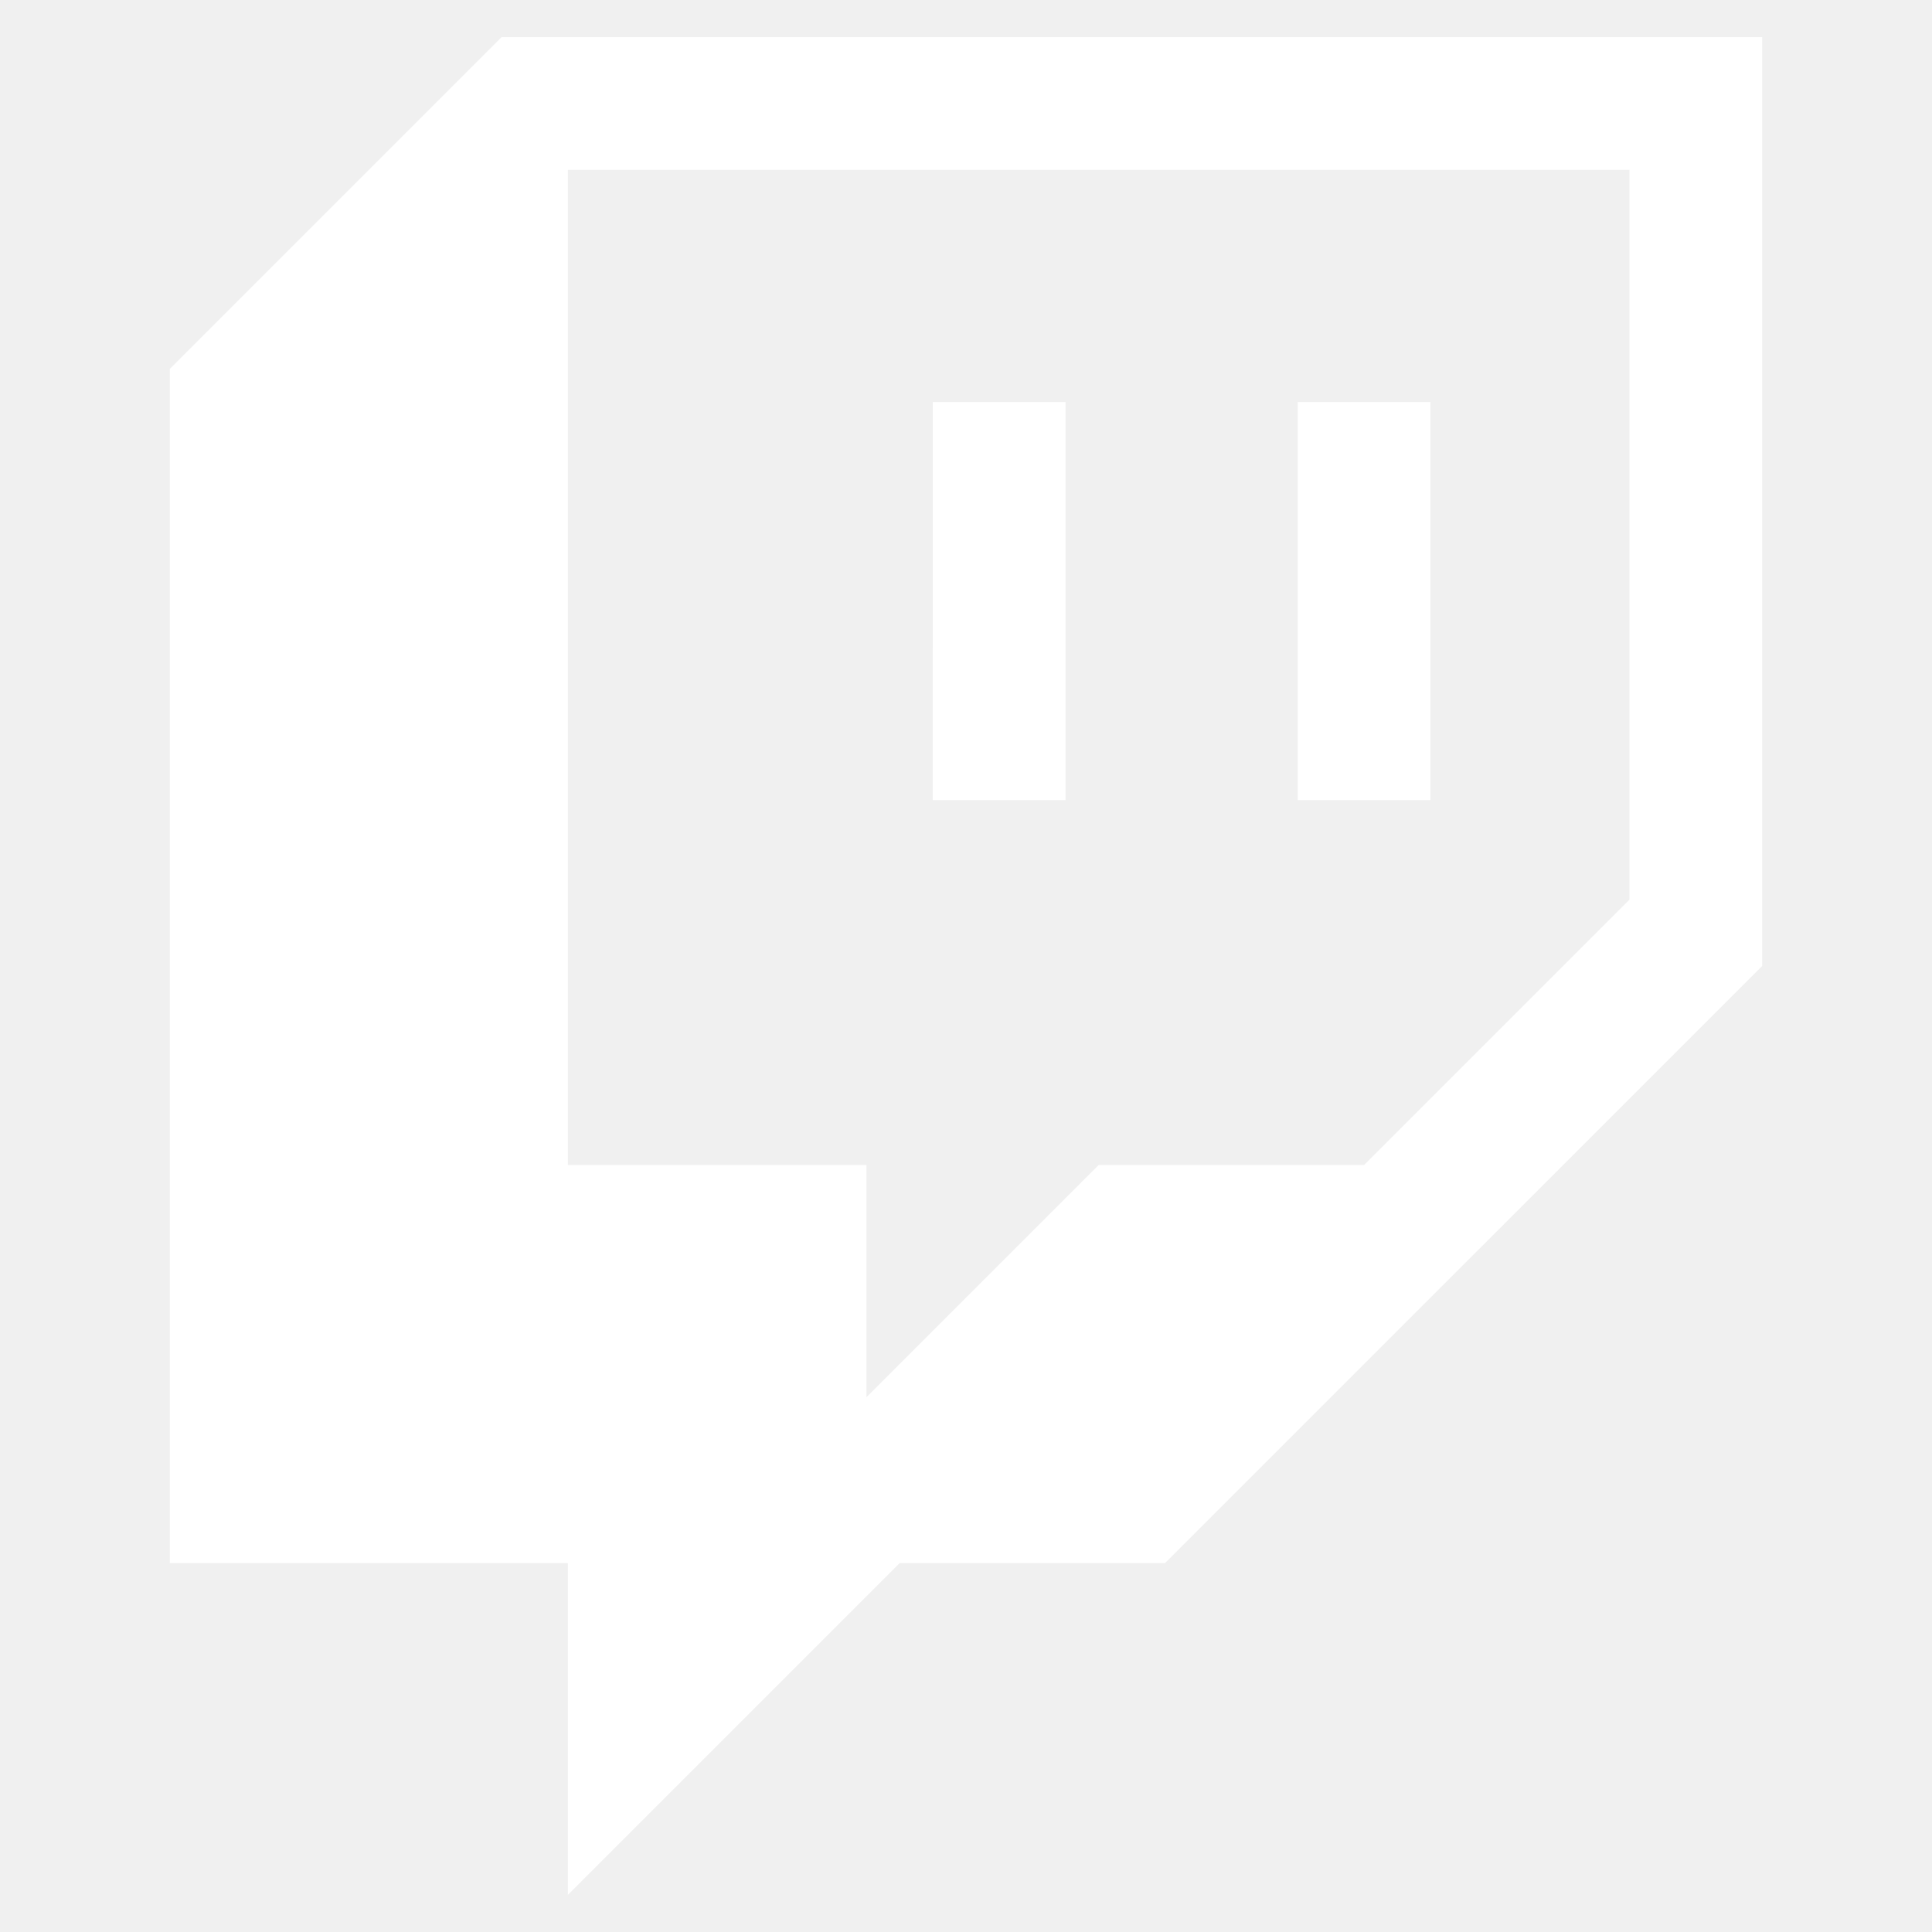
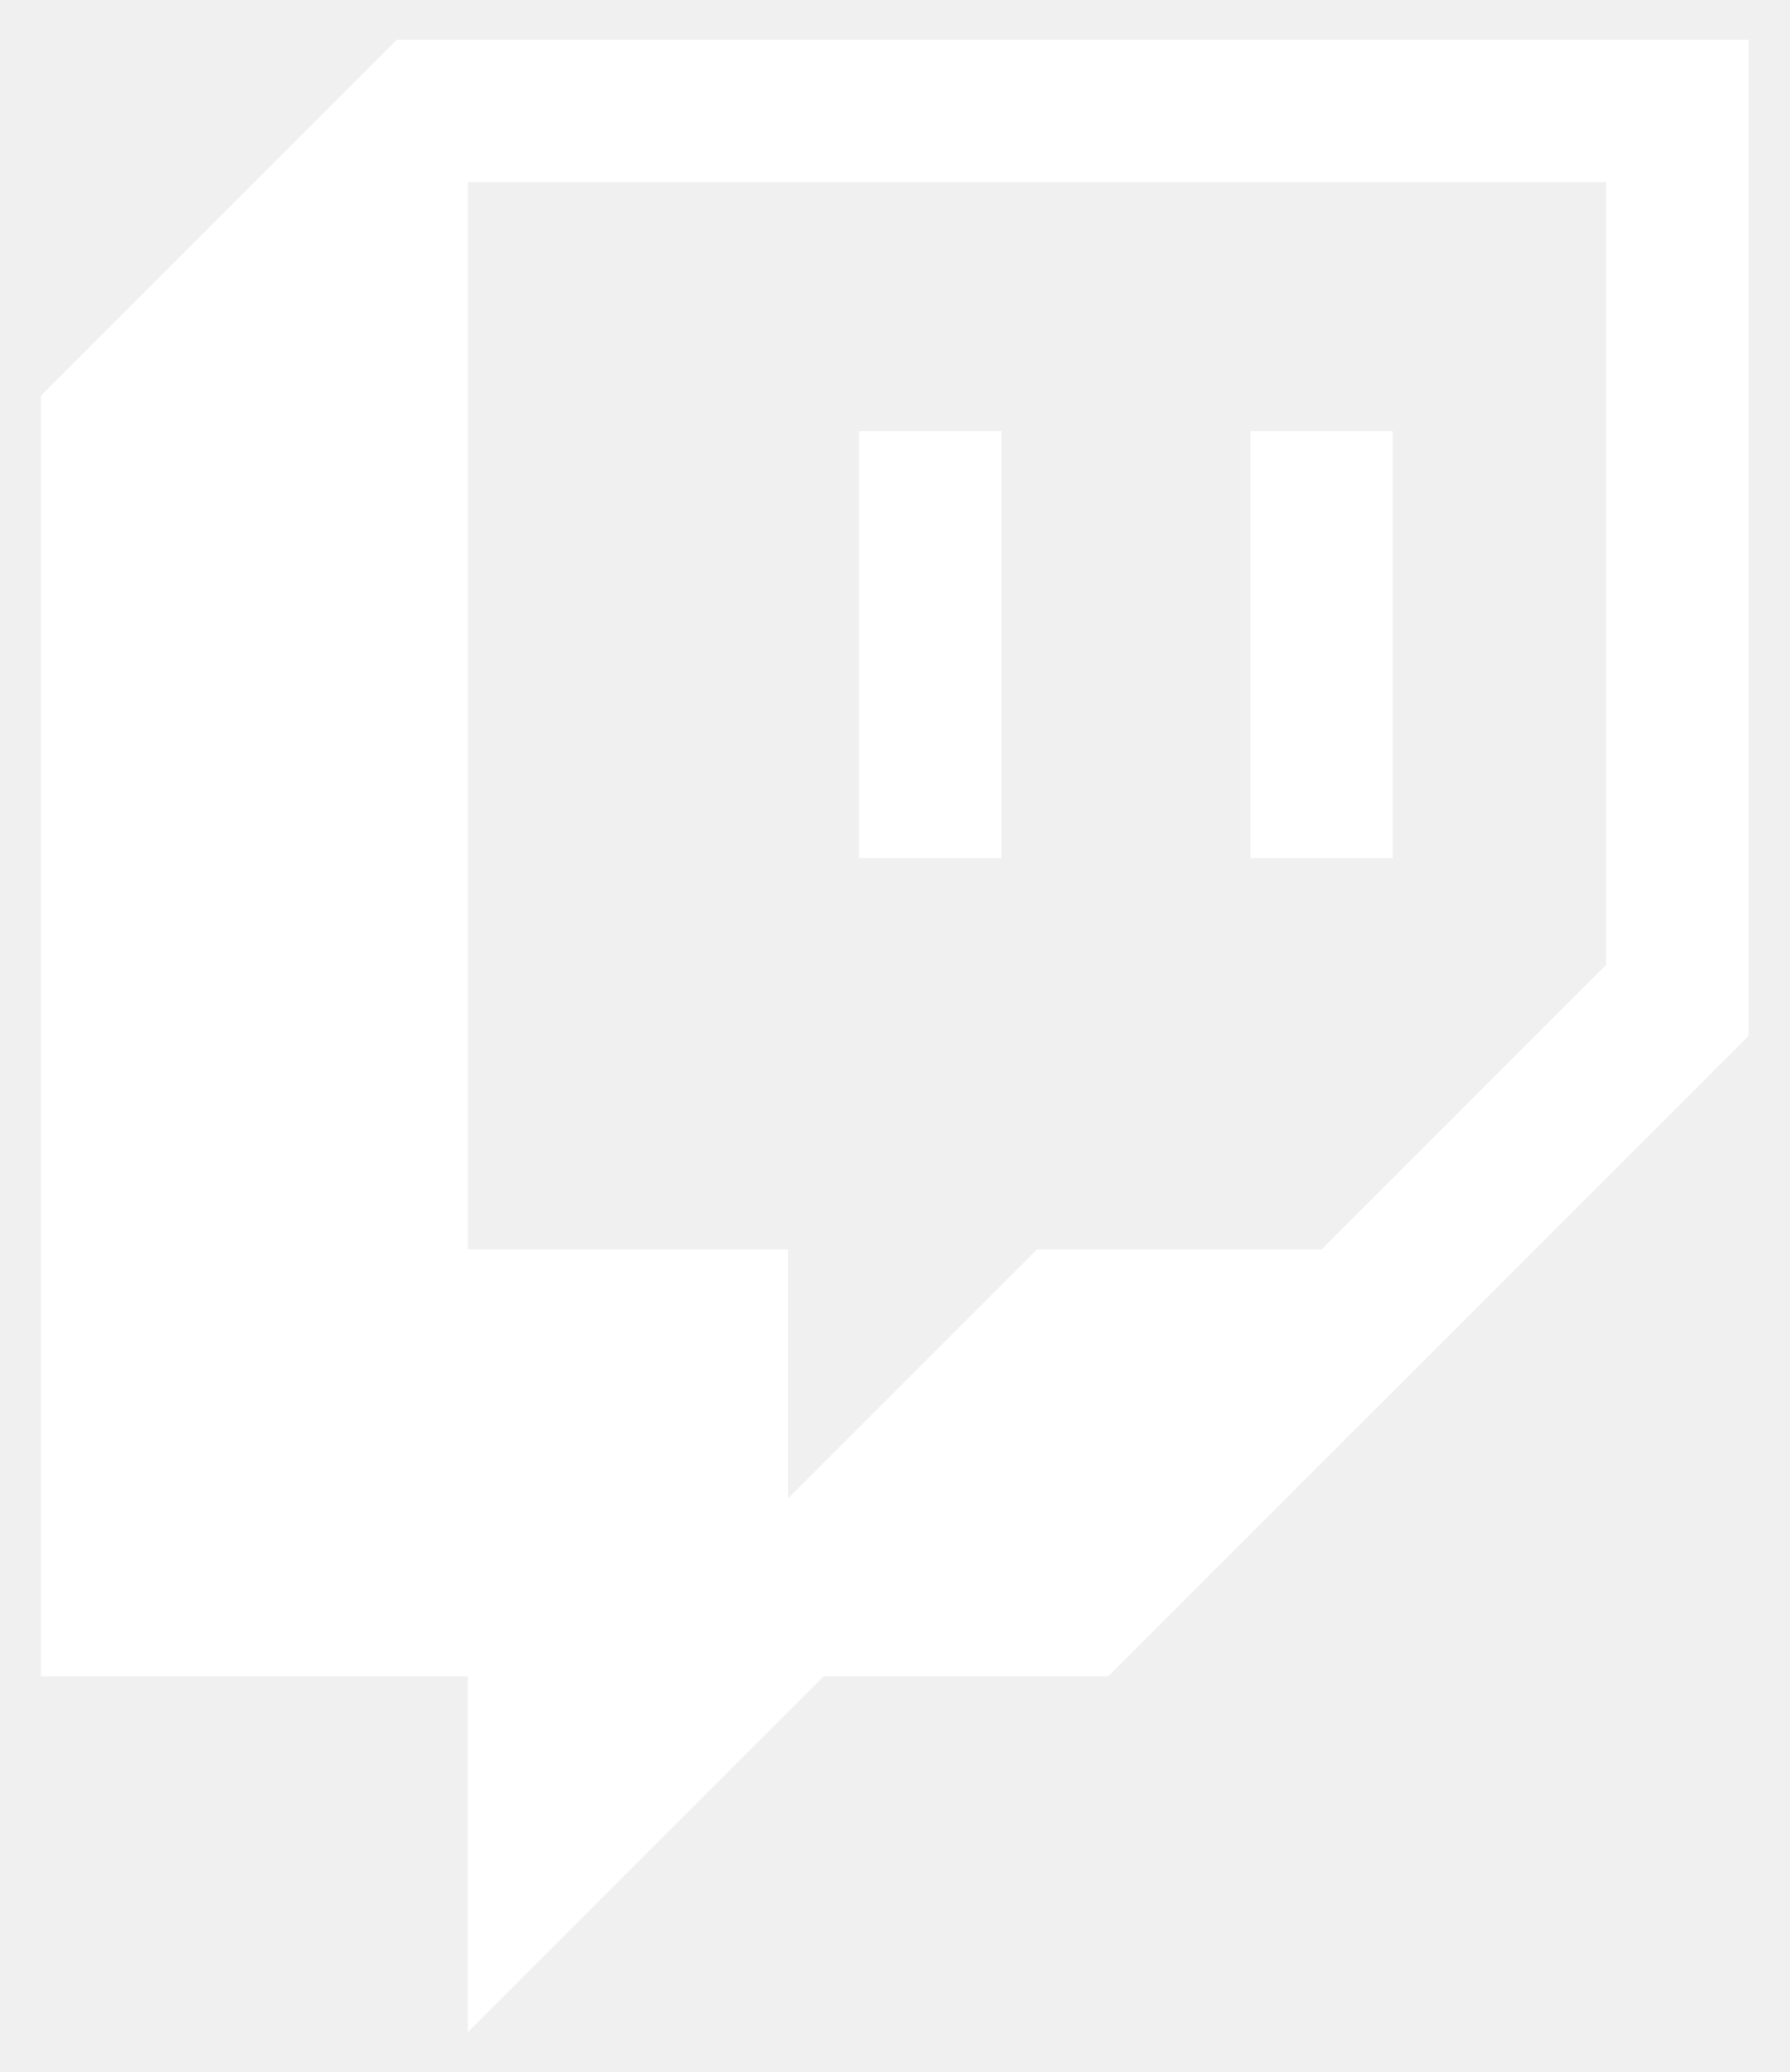
- <svg xmlns="http://www.w3.org/2000/svg" viewBox="-0.480 -0.480 24.960 24.960" width="499" height="499" fill="#FFFFFF">
+ <svg xmlns="http://www.w3.org/2000/svg" viewBox="1.234 -0.480 21.532 24.960" width="431" height="499" fill="#FFFFFF">
  <path d="M11.571 4.714h1.715v5.143H11.57zm4.715 0H18v5.143h-1.714zM6 0L1.714 4.286v15.428h5.143V24l4.286-4.286h3.428L22.286 12V0zm14.571 11.143l-3.428 3.428h-3.429l-3 3v-3H6.857V1.714h13.714Z" />
</svg>
